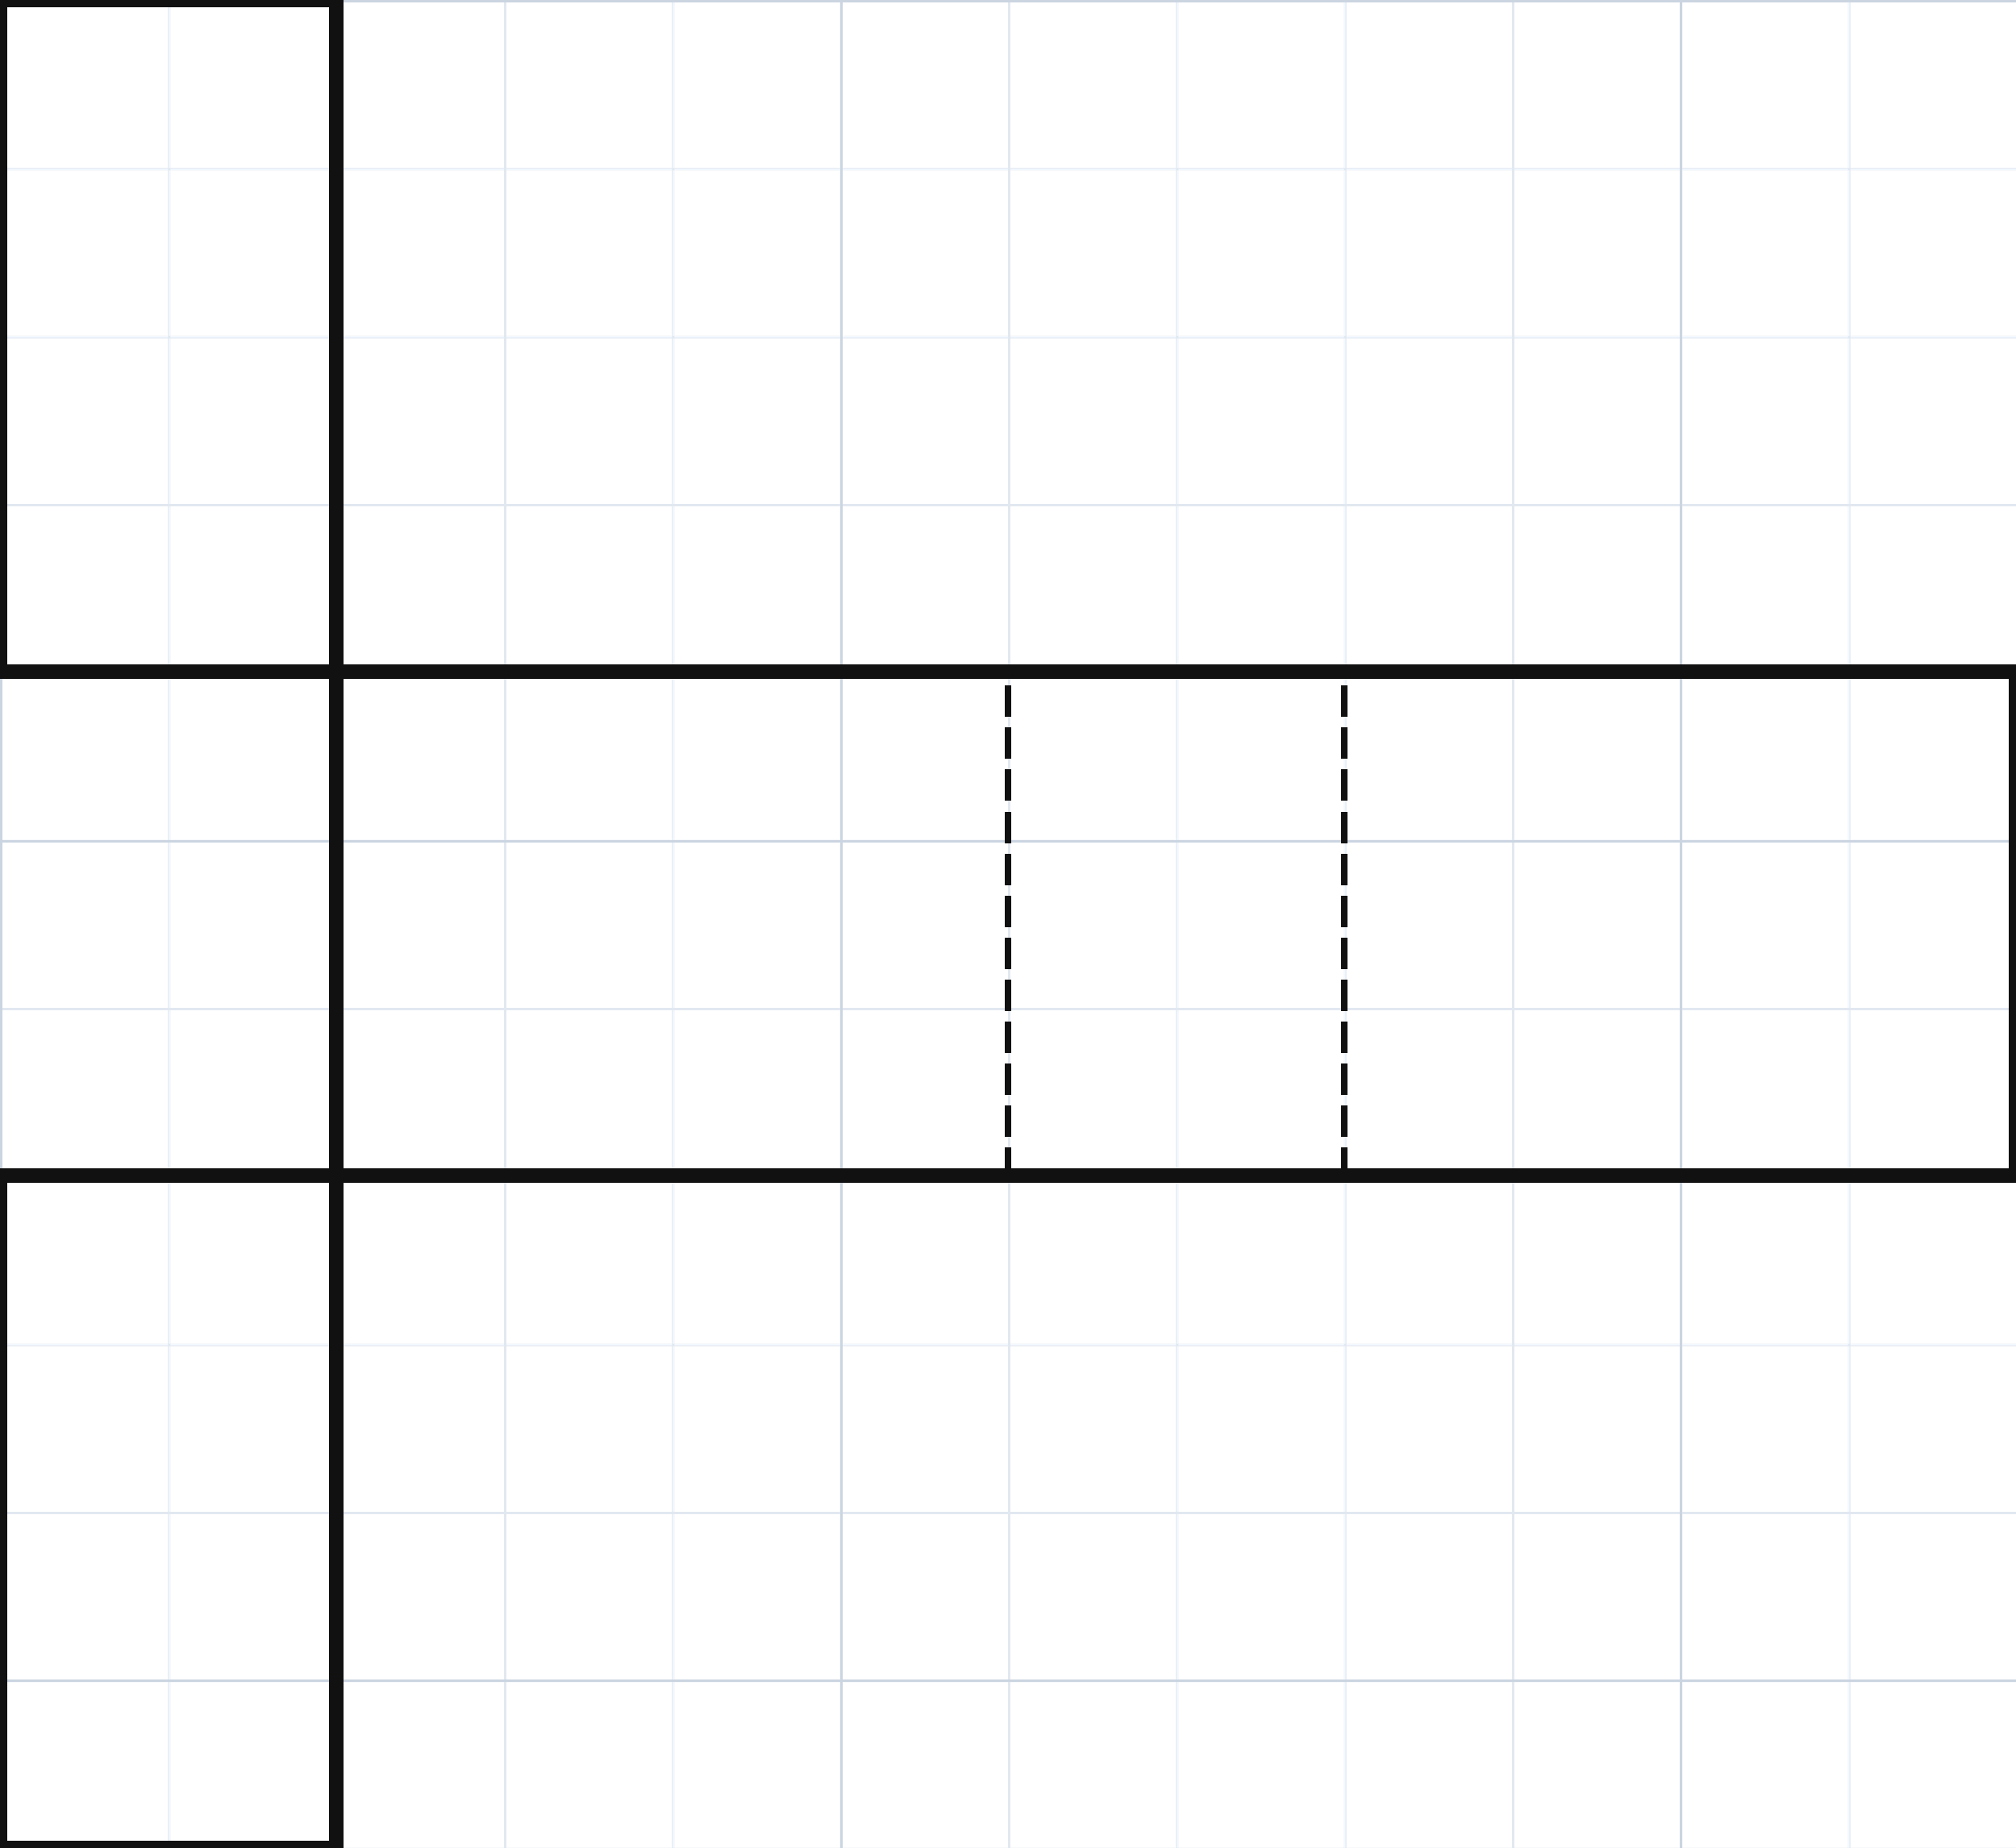
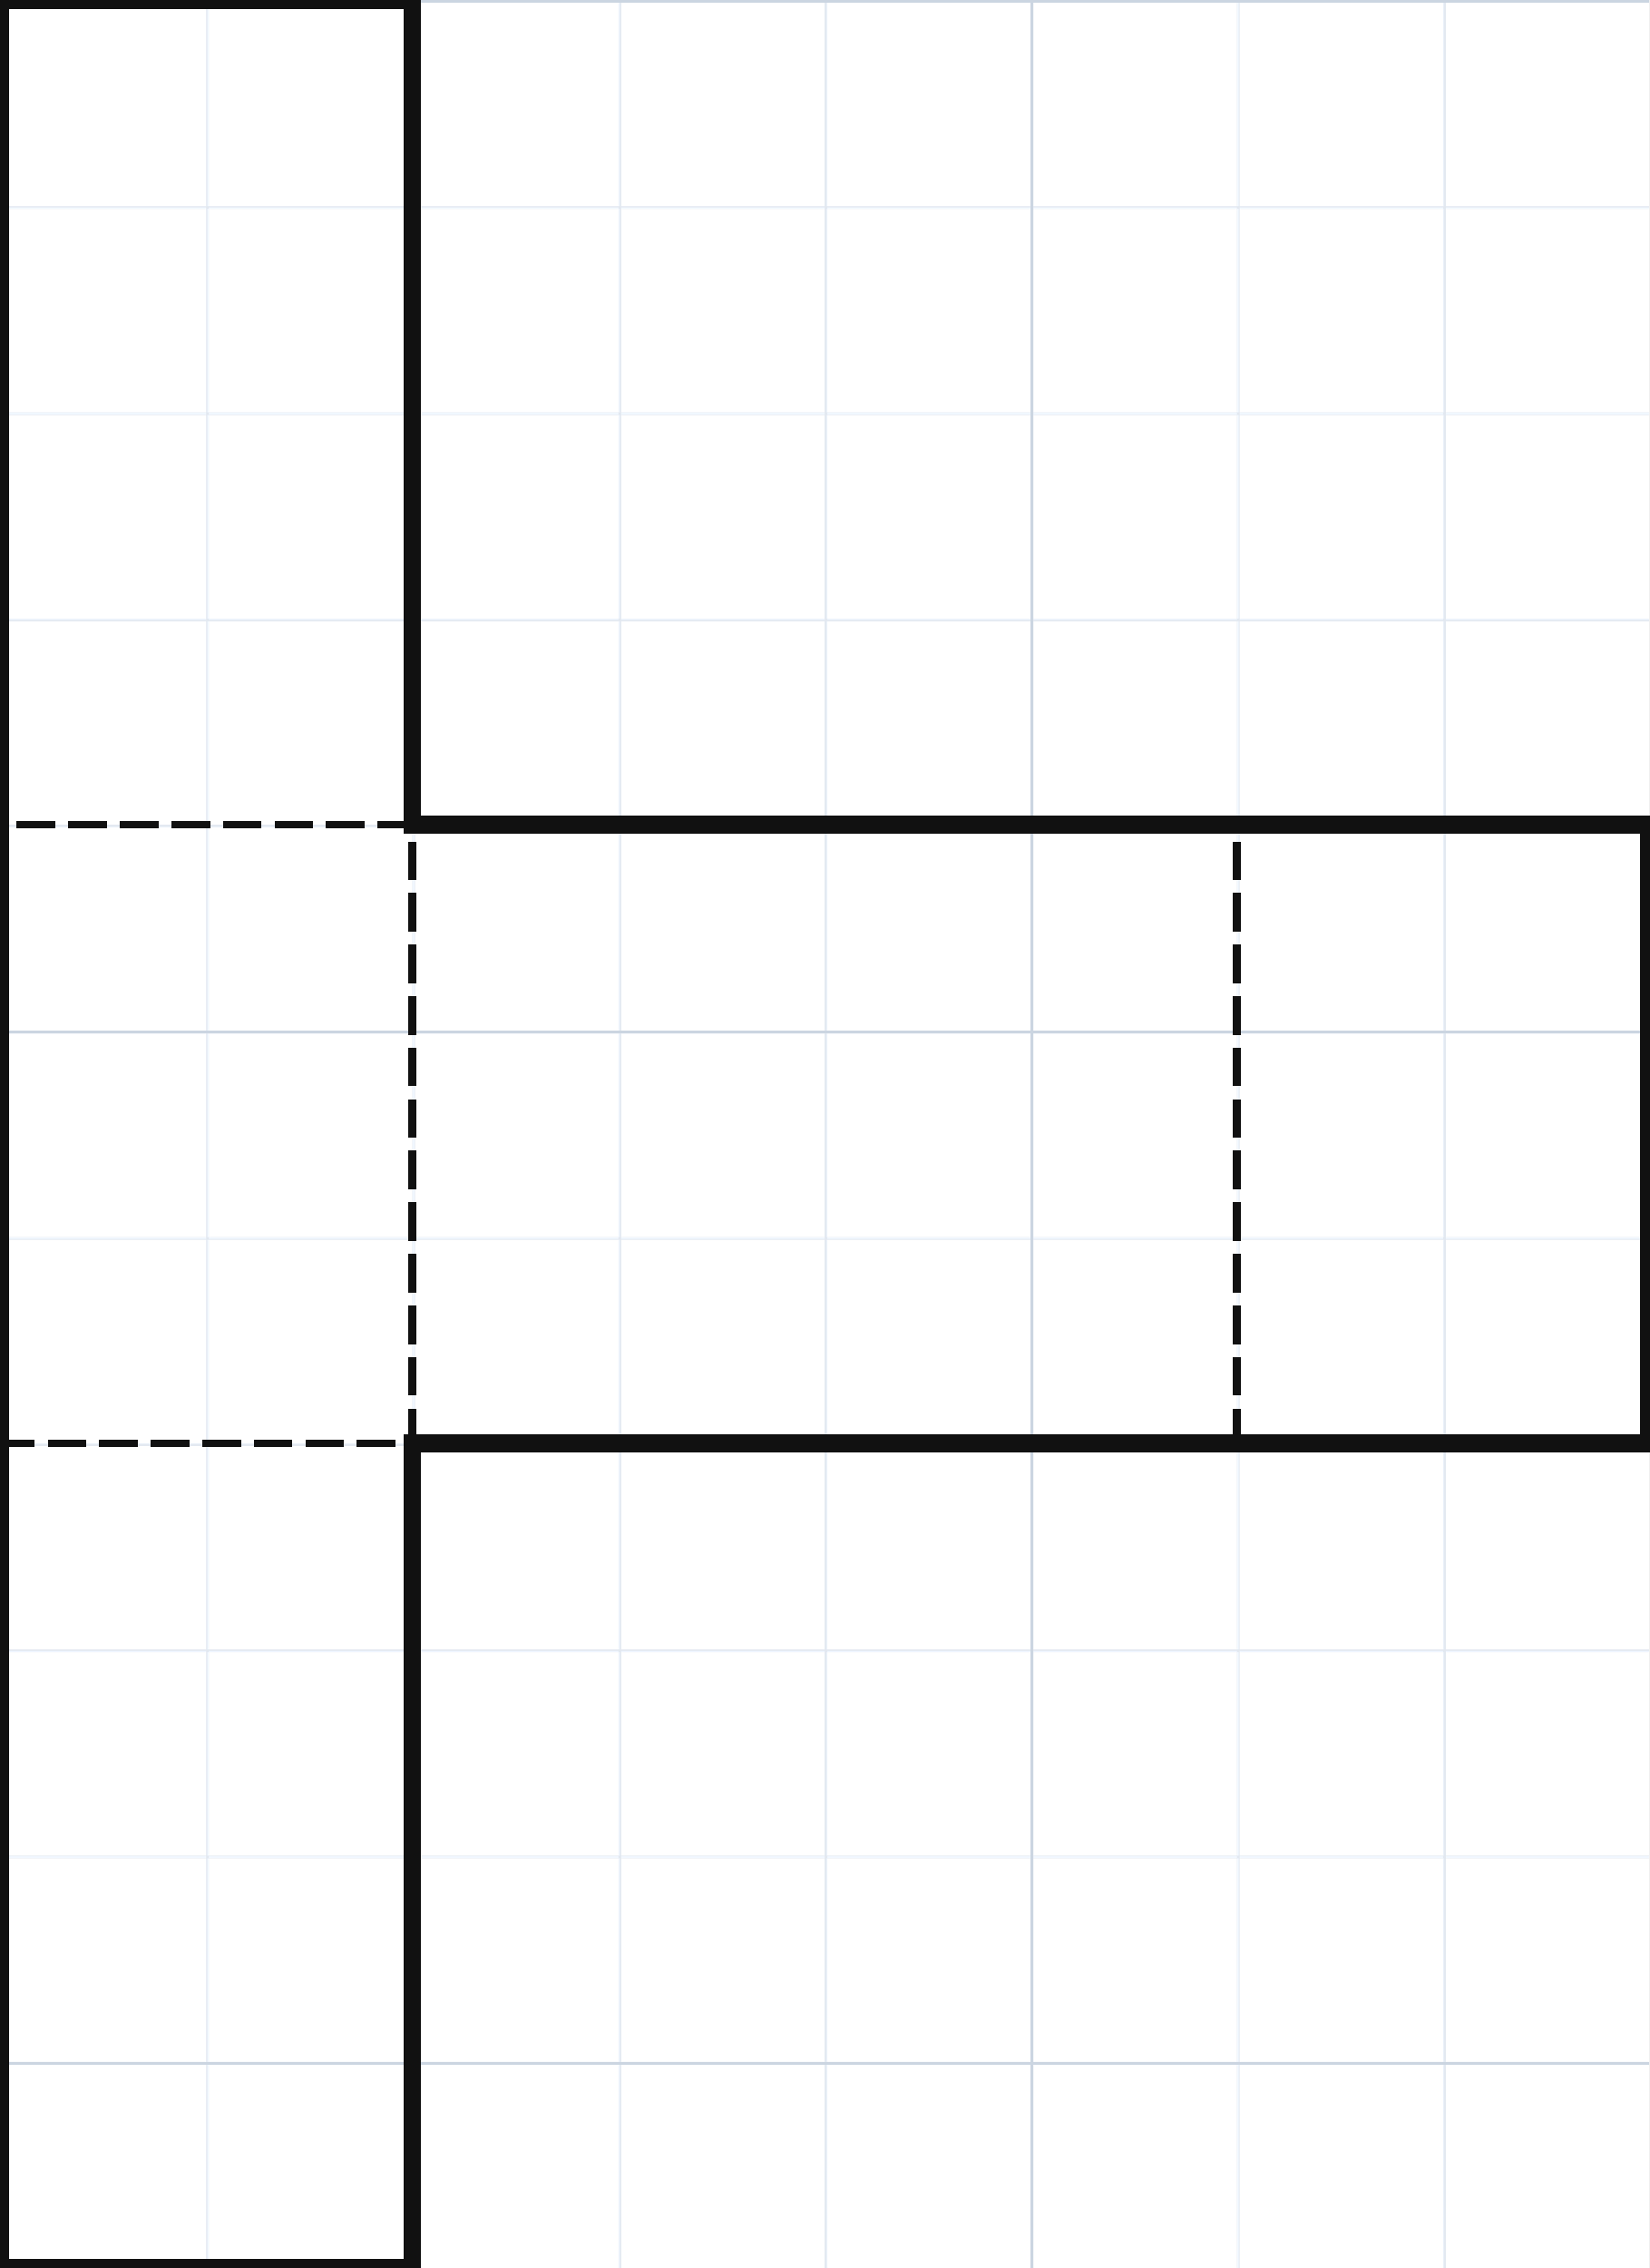
- <svg xmlns="http://www.w3.org/2000/svg" width="480" height="440" viewBox="0 0 480 440" shape-rendering="crispEdges">
+ <svg xmlns="http://www.w3.org/2000/svg" width="320" height="440" viewBox="0 0 320 440" shape-rendering="crispEdges">
  <defs>
    <pattern id="gridMinor" width="40" height="40" patternUnits="userSpaceOnUse">
      <path d="M 40 0 L 0 0 0 40" fill="none" stroke="#e2e8f0" stroke-width="1" />
    </pattern>
    <pattern id="gridMajor" width="200" height="200" patternUnits="userSpaceOnUse">
      <path d="M 200 0 L 0 0 0 200" fill="none" stroke="#cbd5e1" stroke-width="1" />
    </pattern>
  </defs>
  <rect width="100%" height="100%" fill="white" />
  <rect width="100%" height="100%" fill="url(#gridMinor)" />
  <rect width="100%" height="100%" fill="url(#gridMajor)" />
+   <line x1="80" y1="160" x2="0" y2="160" stroke="#111111" stroke-width="1.5" stroke-linecap="square" stroke-dasharray="6 4" />
+   <line x1="80" y1="280" x2="80" y2="160" stroke="#111111" stroke-width="1.5" stroke-linecap="square" stroke-dasharray="6 4" />
+   <line x1="0" y1="280" x2="80" y2="280" stroke="#111111" stroke-width="1.5" stroke-linecap="square" stroke-dasharray="6 4" />
+   <line x1="0" y1="280" x2="0" y2="160" stroke="#111111" stroke-width="3.5" stroke-linecap="square" />
  <line x1="80" y1="160" x2="240" y2="160" stroke="#111111" stroke-width="3.5" stroke-linecap="square" />
  <line x1="240" y1="280" x2="240" y2="160" stroke="#111111" stroke-width="1.5" stroke-linecap="square" stroke-dasharray="6 4" />
  <line x1="240" y1="280" x2="80" y2="280" stroke="#111111" stroke-width="3.5" stroke-linecap="square" />
-   <line x1="80" y1="280" x2="80" y2="160" stroke="#111111" stroke-width="3.5" stroke-linecap="square" />
  <line x1="240" y1="160" x2="320" y2="160" stroke="#111111" stroke-width="3.5" stroke-linecap="square" />
-   <line x1="320" y1="280" x2="320" y2="160" stroke="#111111" stroke-width="1.5" stroke-linecap="square" stroke-dasharray="6 4" />
+   <line x1="320" y1="160" x2="320" y2="280" stroke="#111111" stroke-width="3.5" stroke-linecap="square" />
  <line x1="320" y1="280" x2="240" y2="280" stroke="#111111" stroke-width="3.5" stroke-linecap="square" />
-   <line x1="320" y1="160" x2="480" y2="160" stroke="#111111" stroke-width="3.5" stroke-linecap="square" />
-   <line x1="480" y1="160" x2="480" y2="280" stroke="#111111" stroke-width="3.5" stroke-linecap="square" />
-   <line x1="480" y1="280" x2="320" y2="280" stroke="#111111" stroke-width="3.5" stroke-linecap="square" />
  <line x1="0" y1="0" x2="80" y2="0" stroke="#111111" stroke-width="3.5" stroke-linecap="square" />
  <line x1="80" y1="0" x2="80" y2="160" stroke="#111111" stroke-width="3.5" stroke-linecap="square" />
-   <line x1="80" y1="160" x2="0" y2="160" stroke="#111111" stroke-width="3.5" stroke-linecap="square" />
  <line x1="0" y1="160" x2="0" y2="0" stroke="#111111" stroke-width="3.5" stroke-linecap="square" />
-   <line x1="0" y1="280" x2="80" y2="280" stroke="#111111" stroke-width="3.5" stroke-linecap="square" />
  <line x1="80" y1="280" x2="80" y2="440" stroke="#111111" stroke-width="3.5" stroke-linecap="square" />
  <line x1="80" y1="440" x2="0" y2="440" stroke="#111111" stroke-width="3.5" stroke-linecap="square" />
  <line x1="0" y1="440" x2="0" y2="280" stroke="#111111" stroke-width="3.5" stroke-linecap="square" />
</svg>
